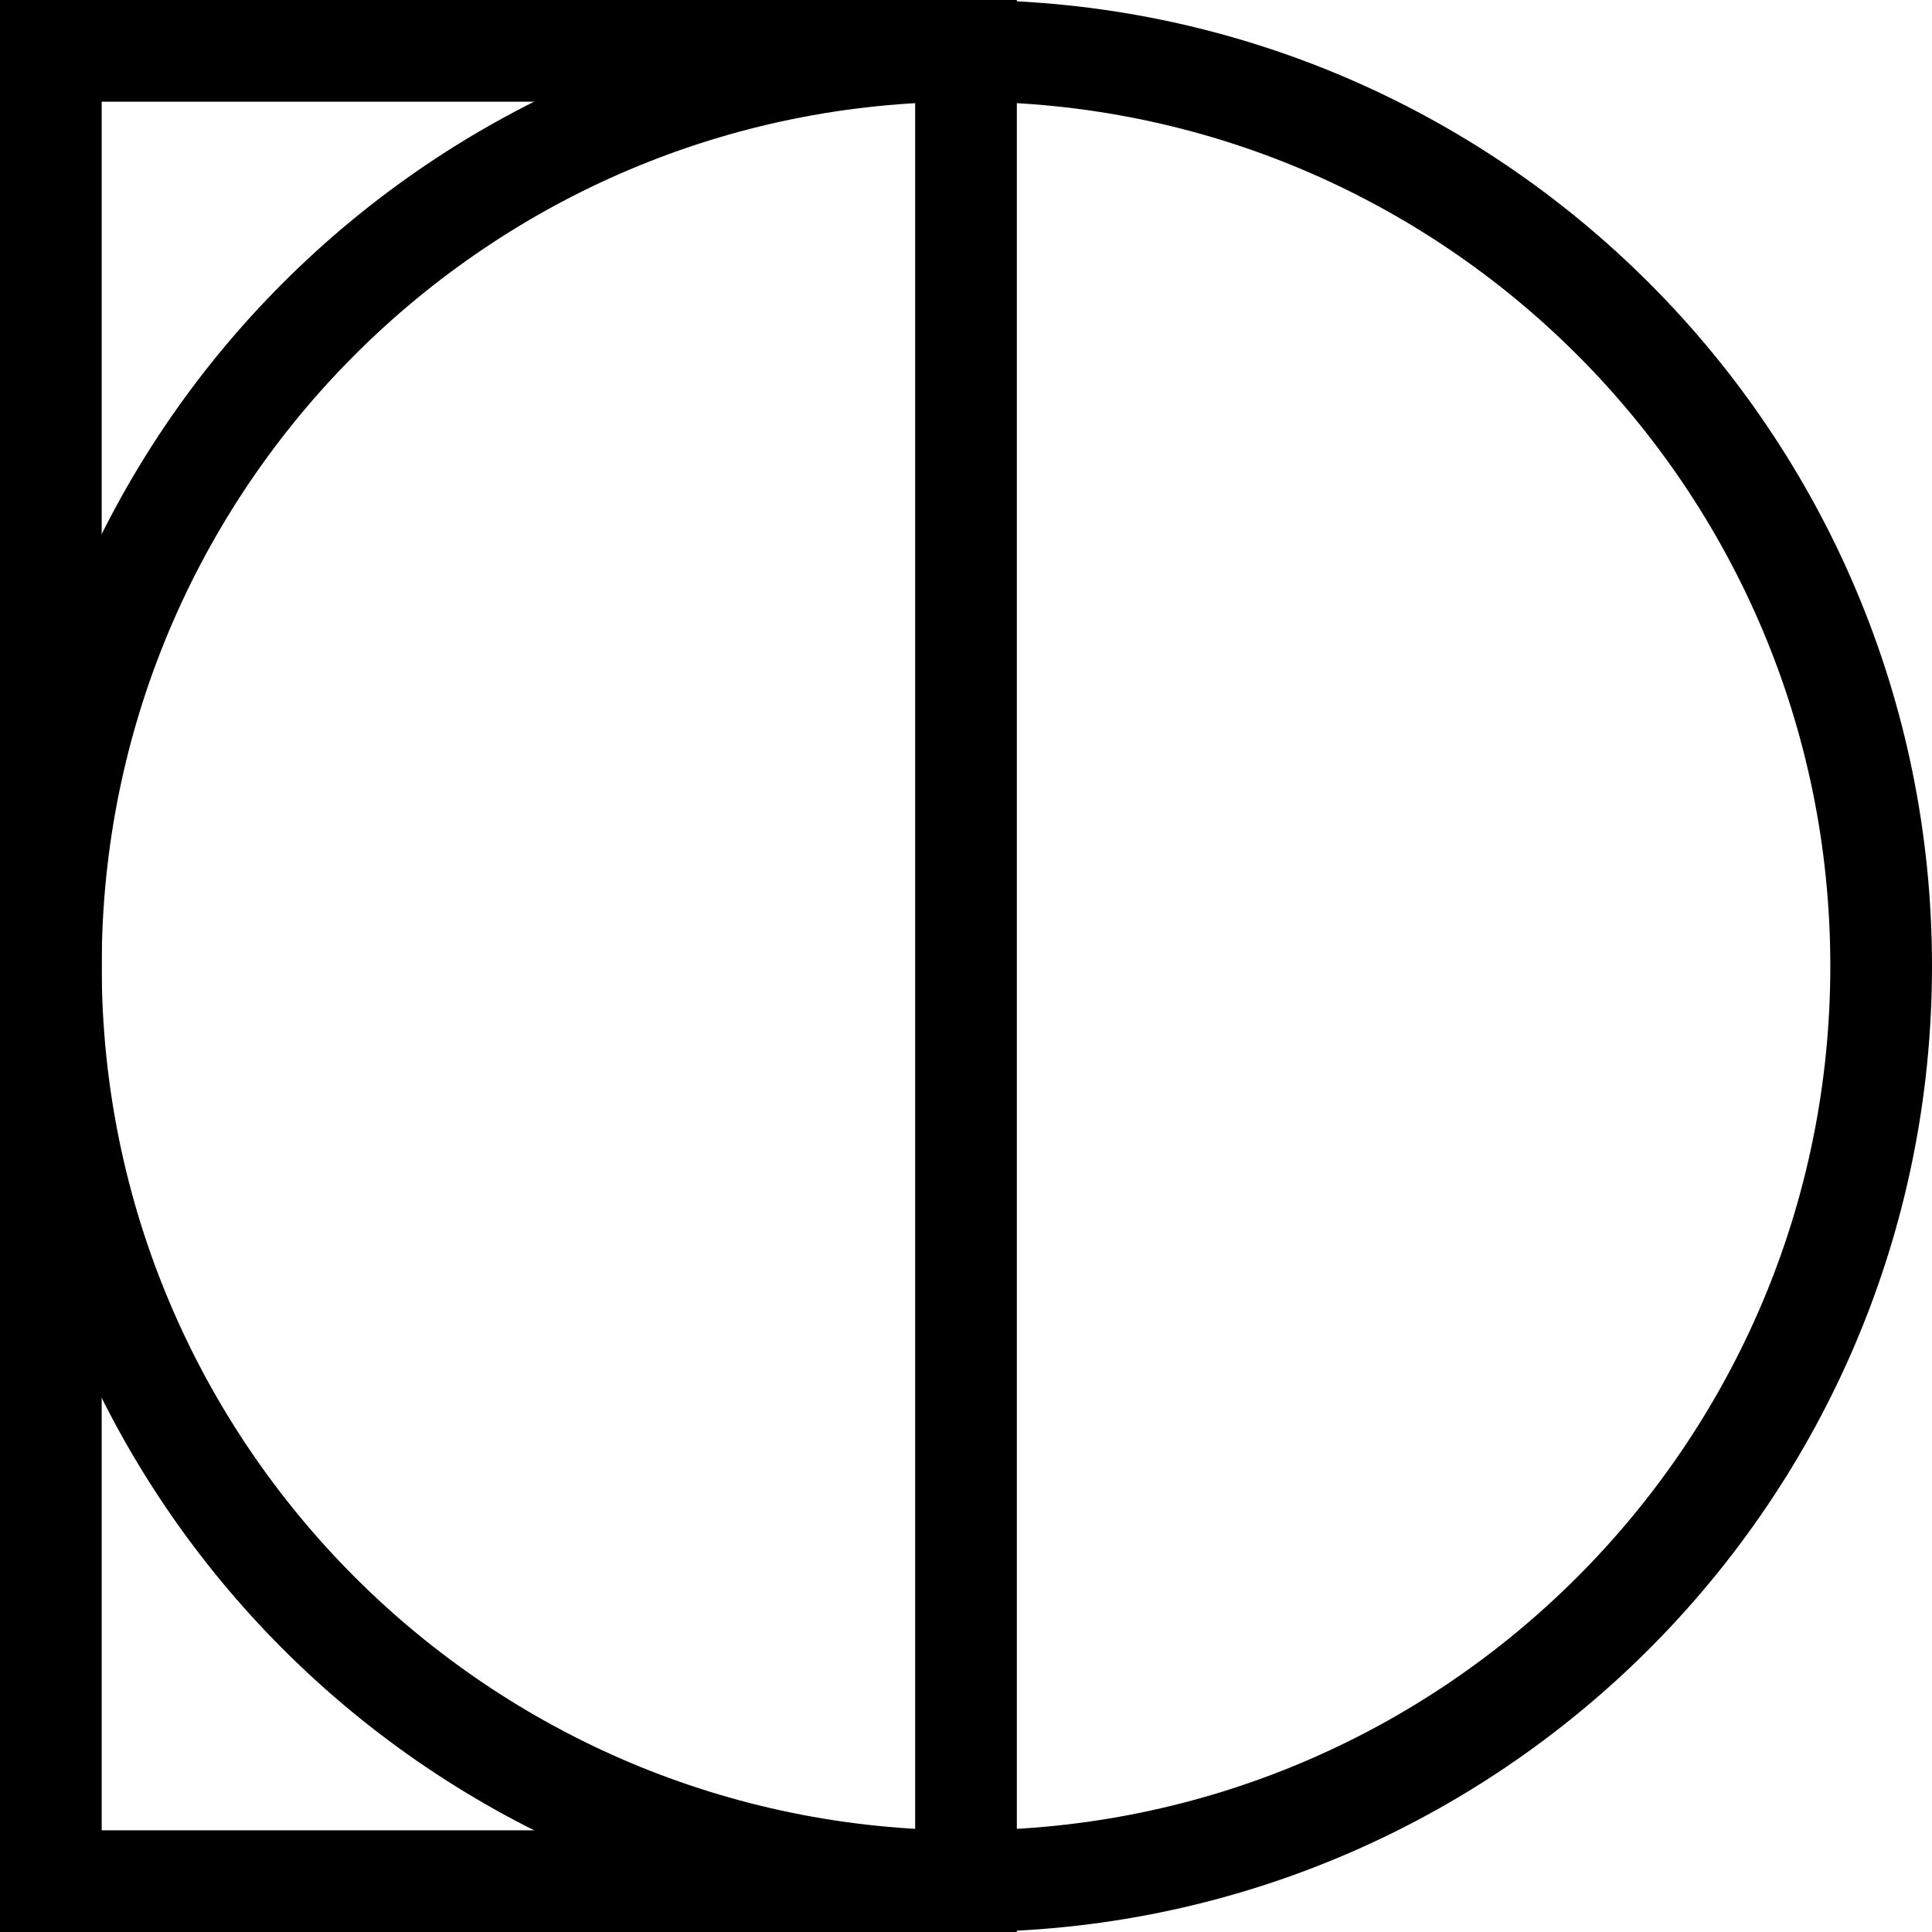
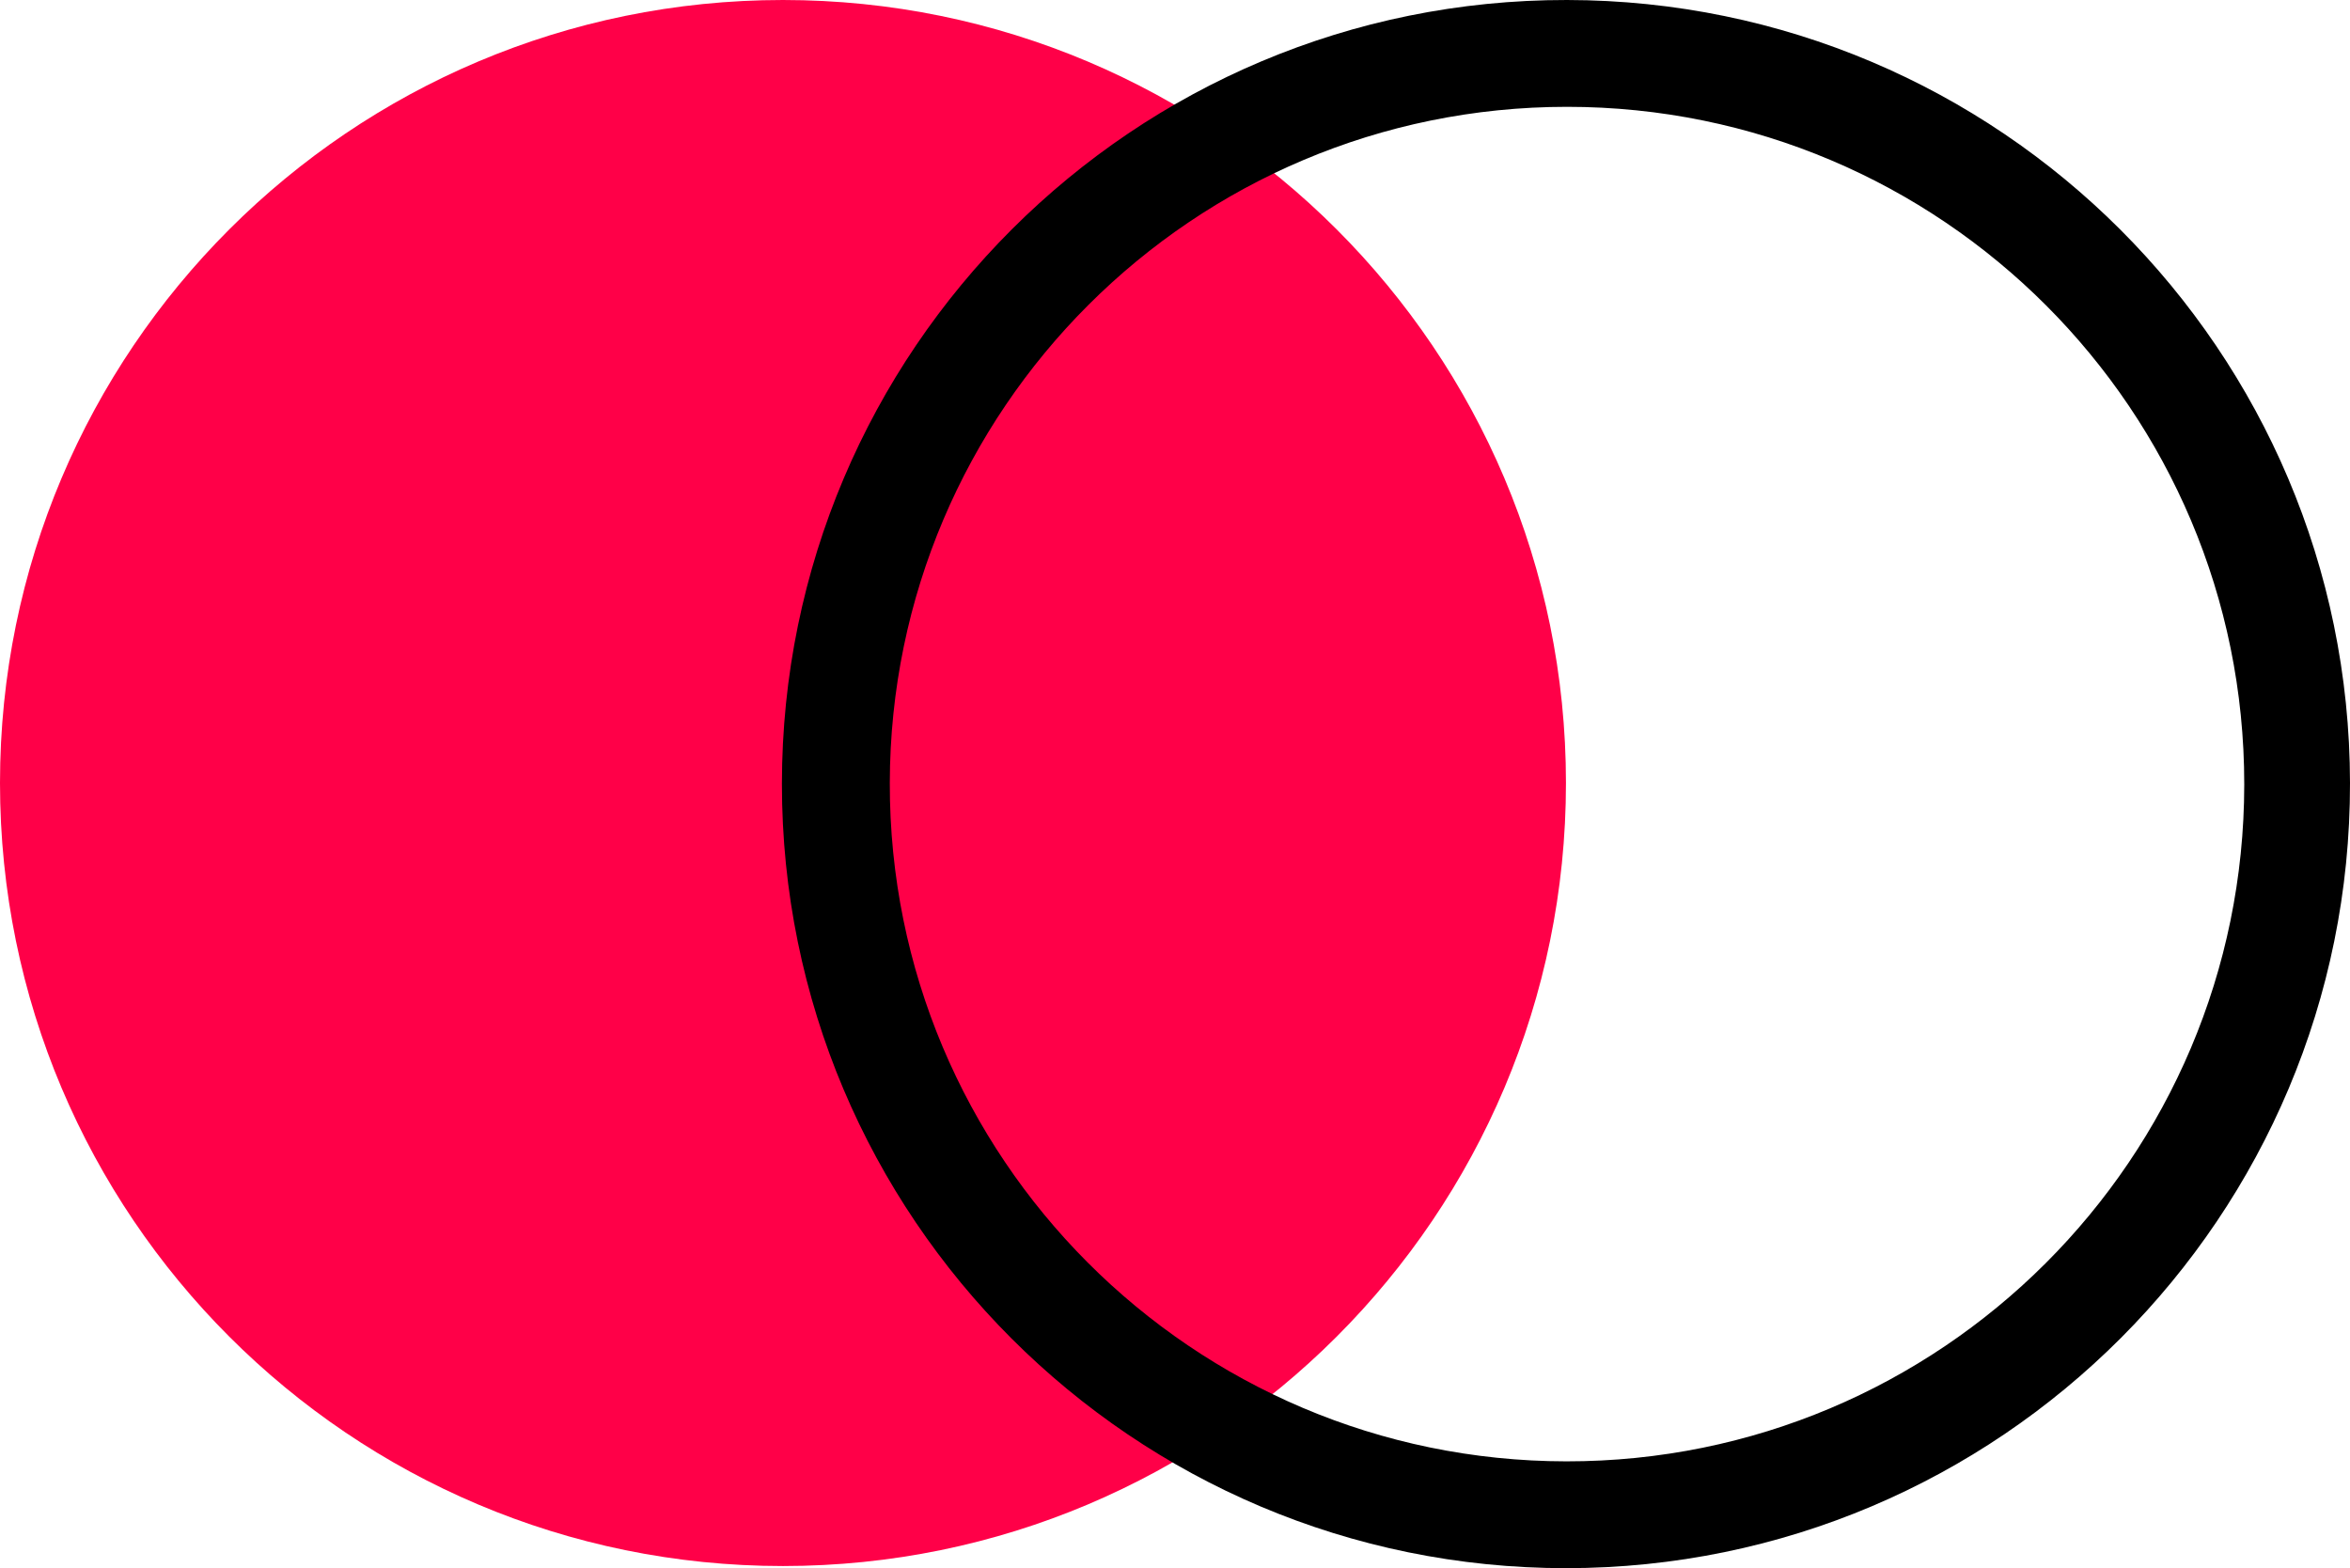
- <svg xmlns="http://www.w3.org/2000/svg" version="1.1" id="Layer_1" x="0px" y="0px" viewBox="0 0 38 38" style="enable-background:new 0 0 38 38;" xml:space="preserve">
-   <style type="text/css">
- 	.st0{fill:none;stroke:#000000;stroke-width:2;stroke-miterlimit:10;}
- </style>
-   <g>
-     <rect x="1" y="1" class="st0" width="18" height="36" />
-     <circle class="st0" cx="19" cy="19" r="18" />
-   </g>
+ <svg xmlns="http://www.w3.org/2000/svg" id="Layer_1" data-name="Layer 1" viewBox="0 0 22 14.67">
+   <defs>
+     <style>.cls-1{fill:#ff0048;}</style>
+   </defs>
+   <circle class="cls-1" cx="7.33" cy="7.33" r="7.33" />
+   <path d="M14.67,1A6.34,6.34,0,1,1,8.33,7.33,6.34,6.34,0,0,1,14.67,1m0-1A7.34,7.34,0,1,0,22,7.33,7.34,7.34,0,0,0,14.67,0Z" />
</svg>
